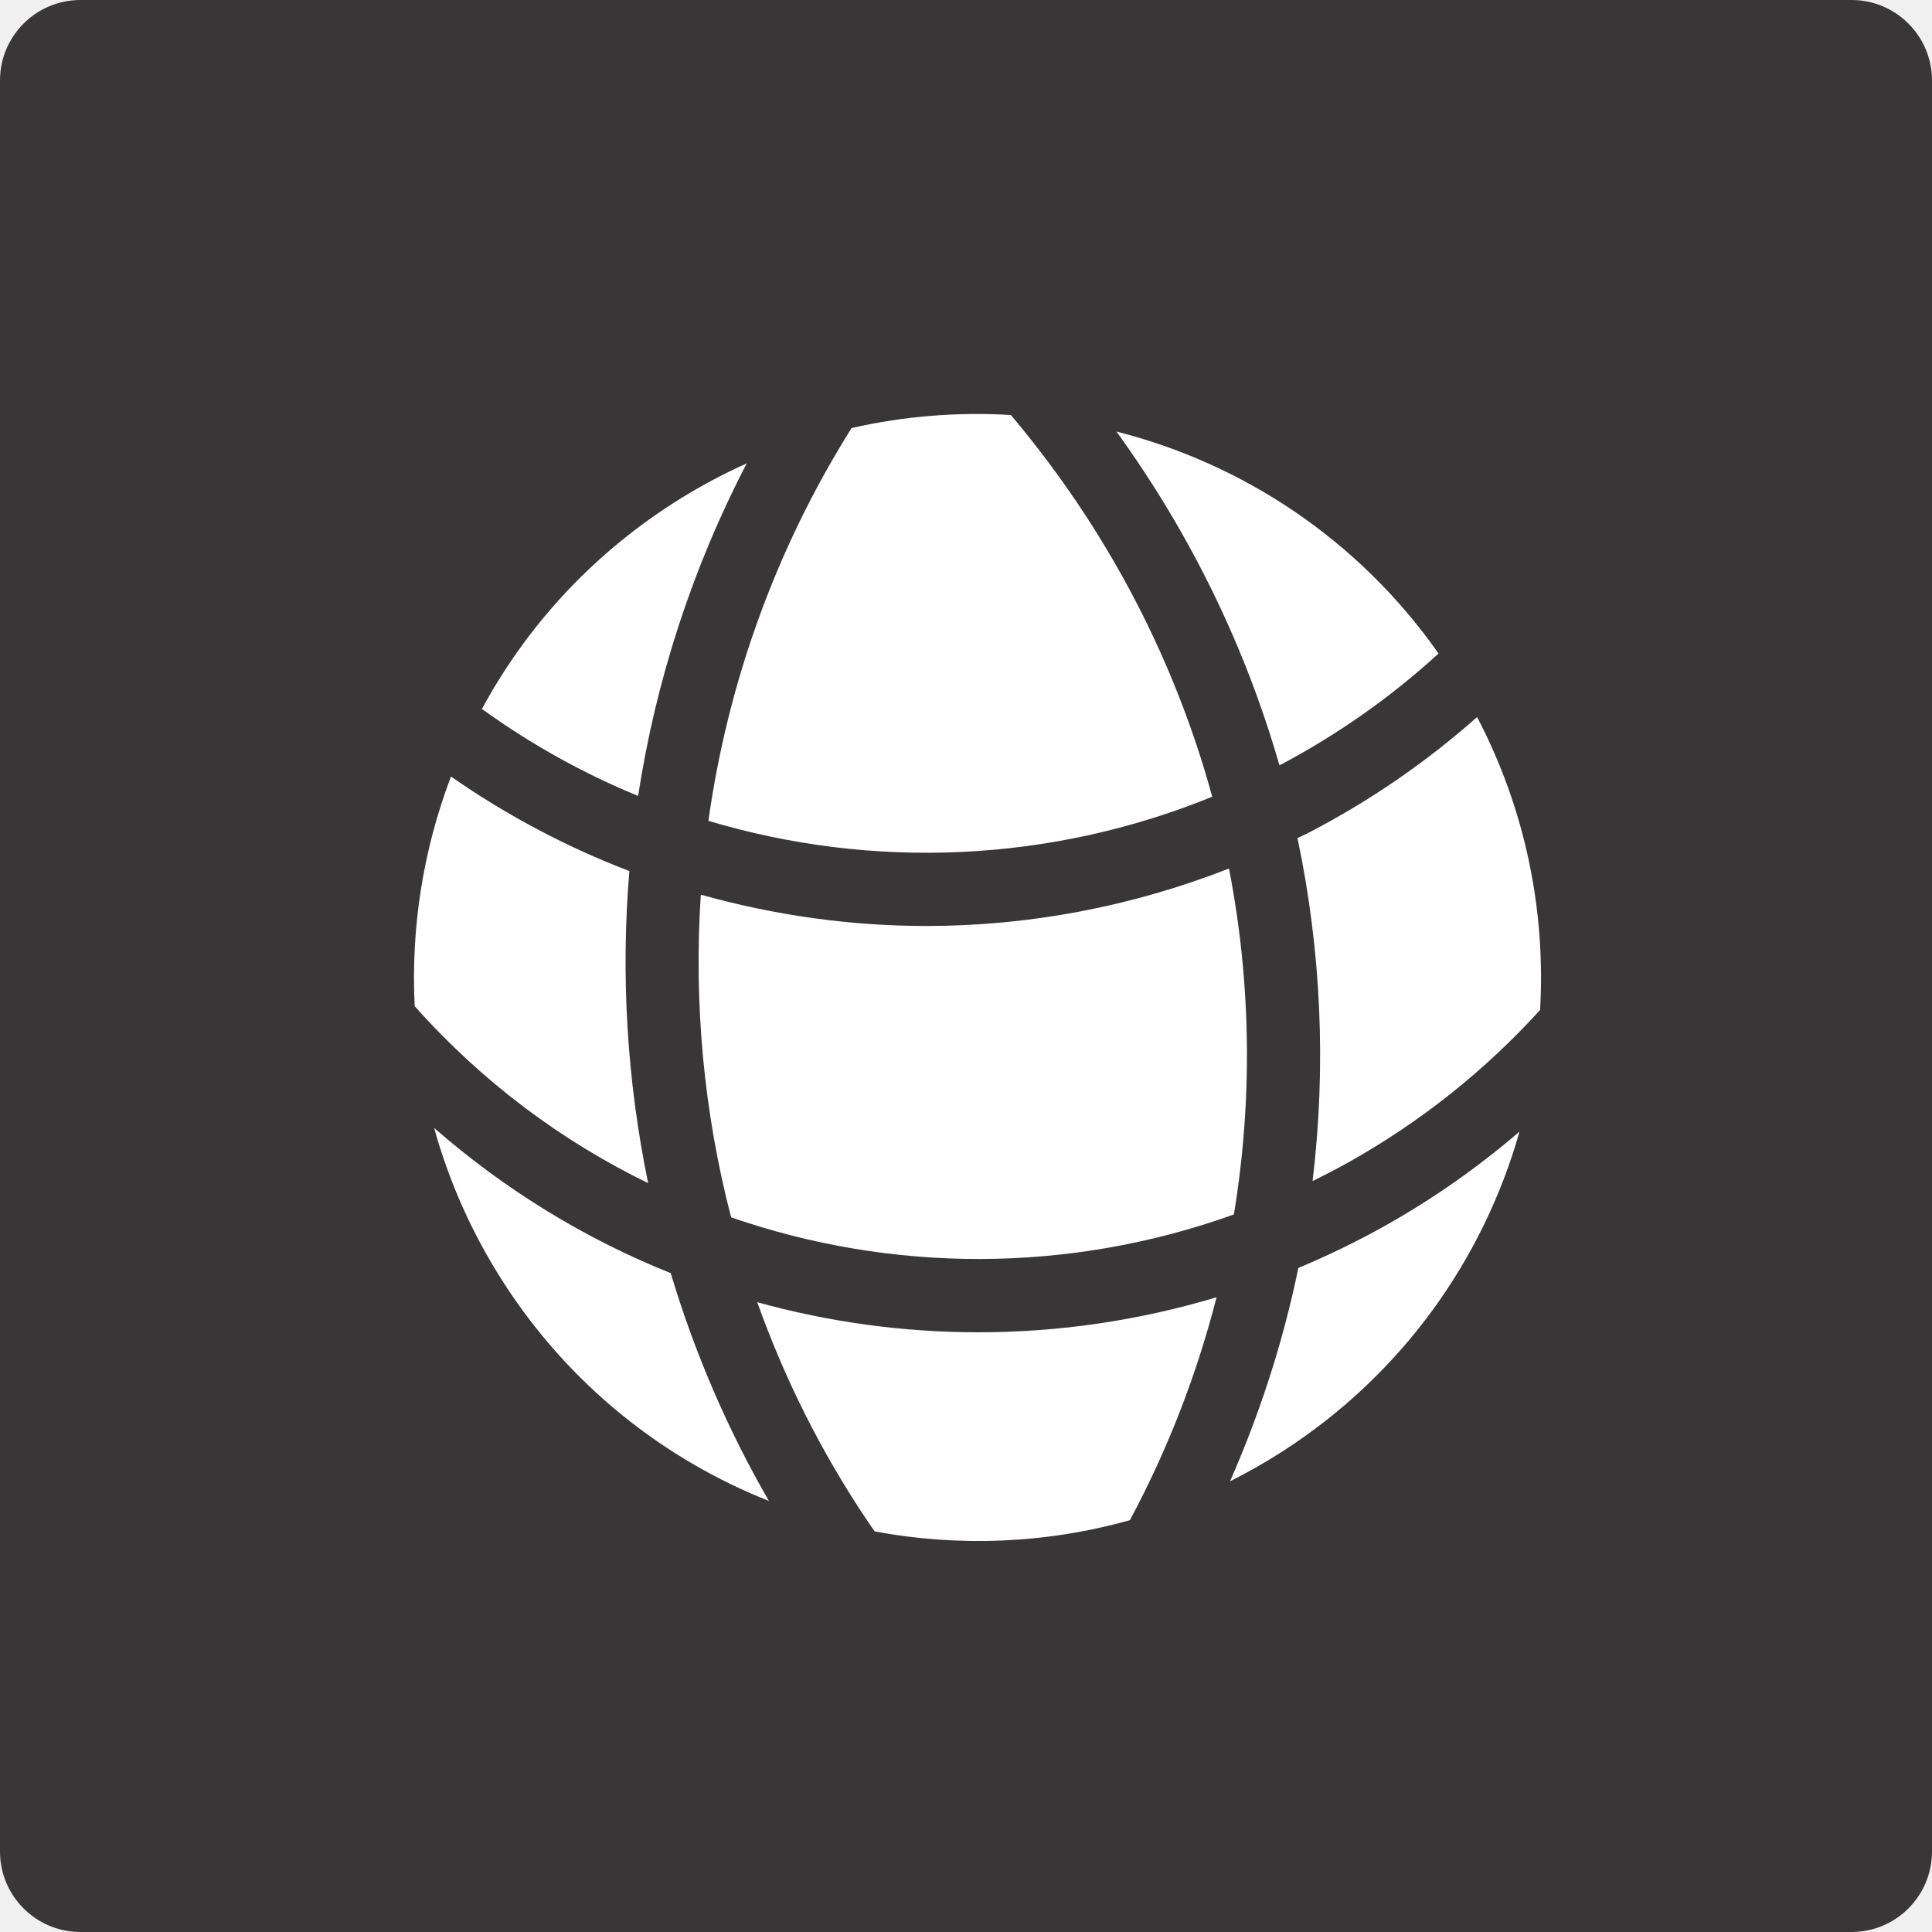
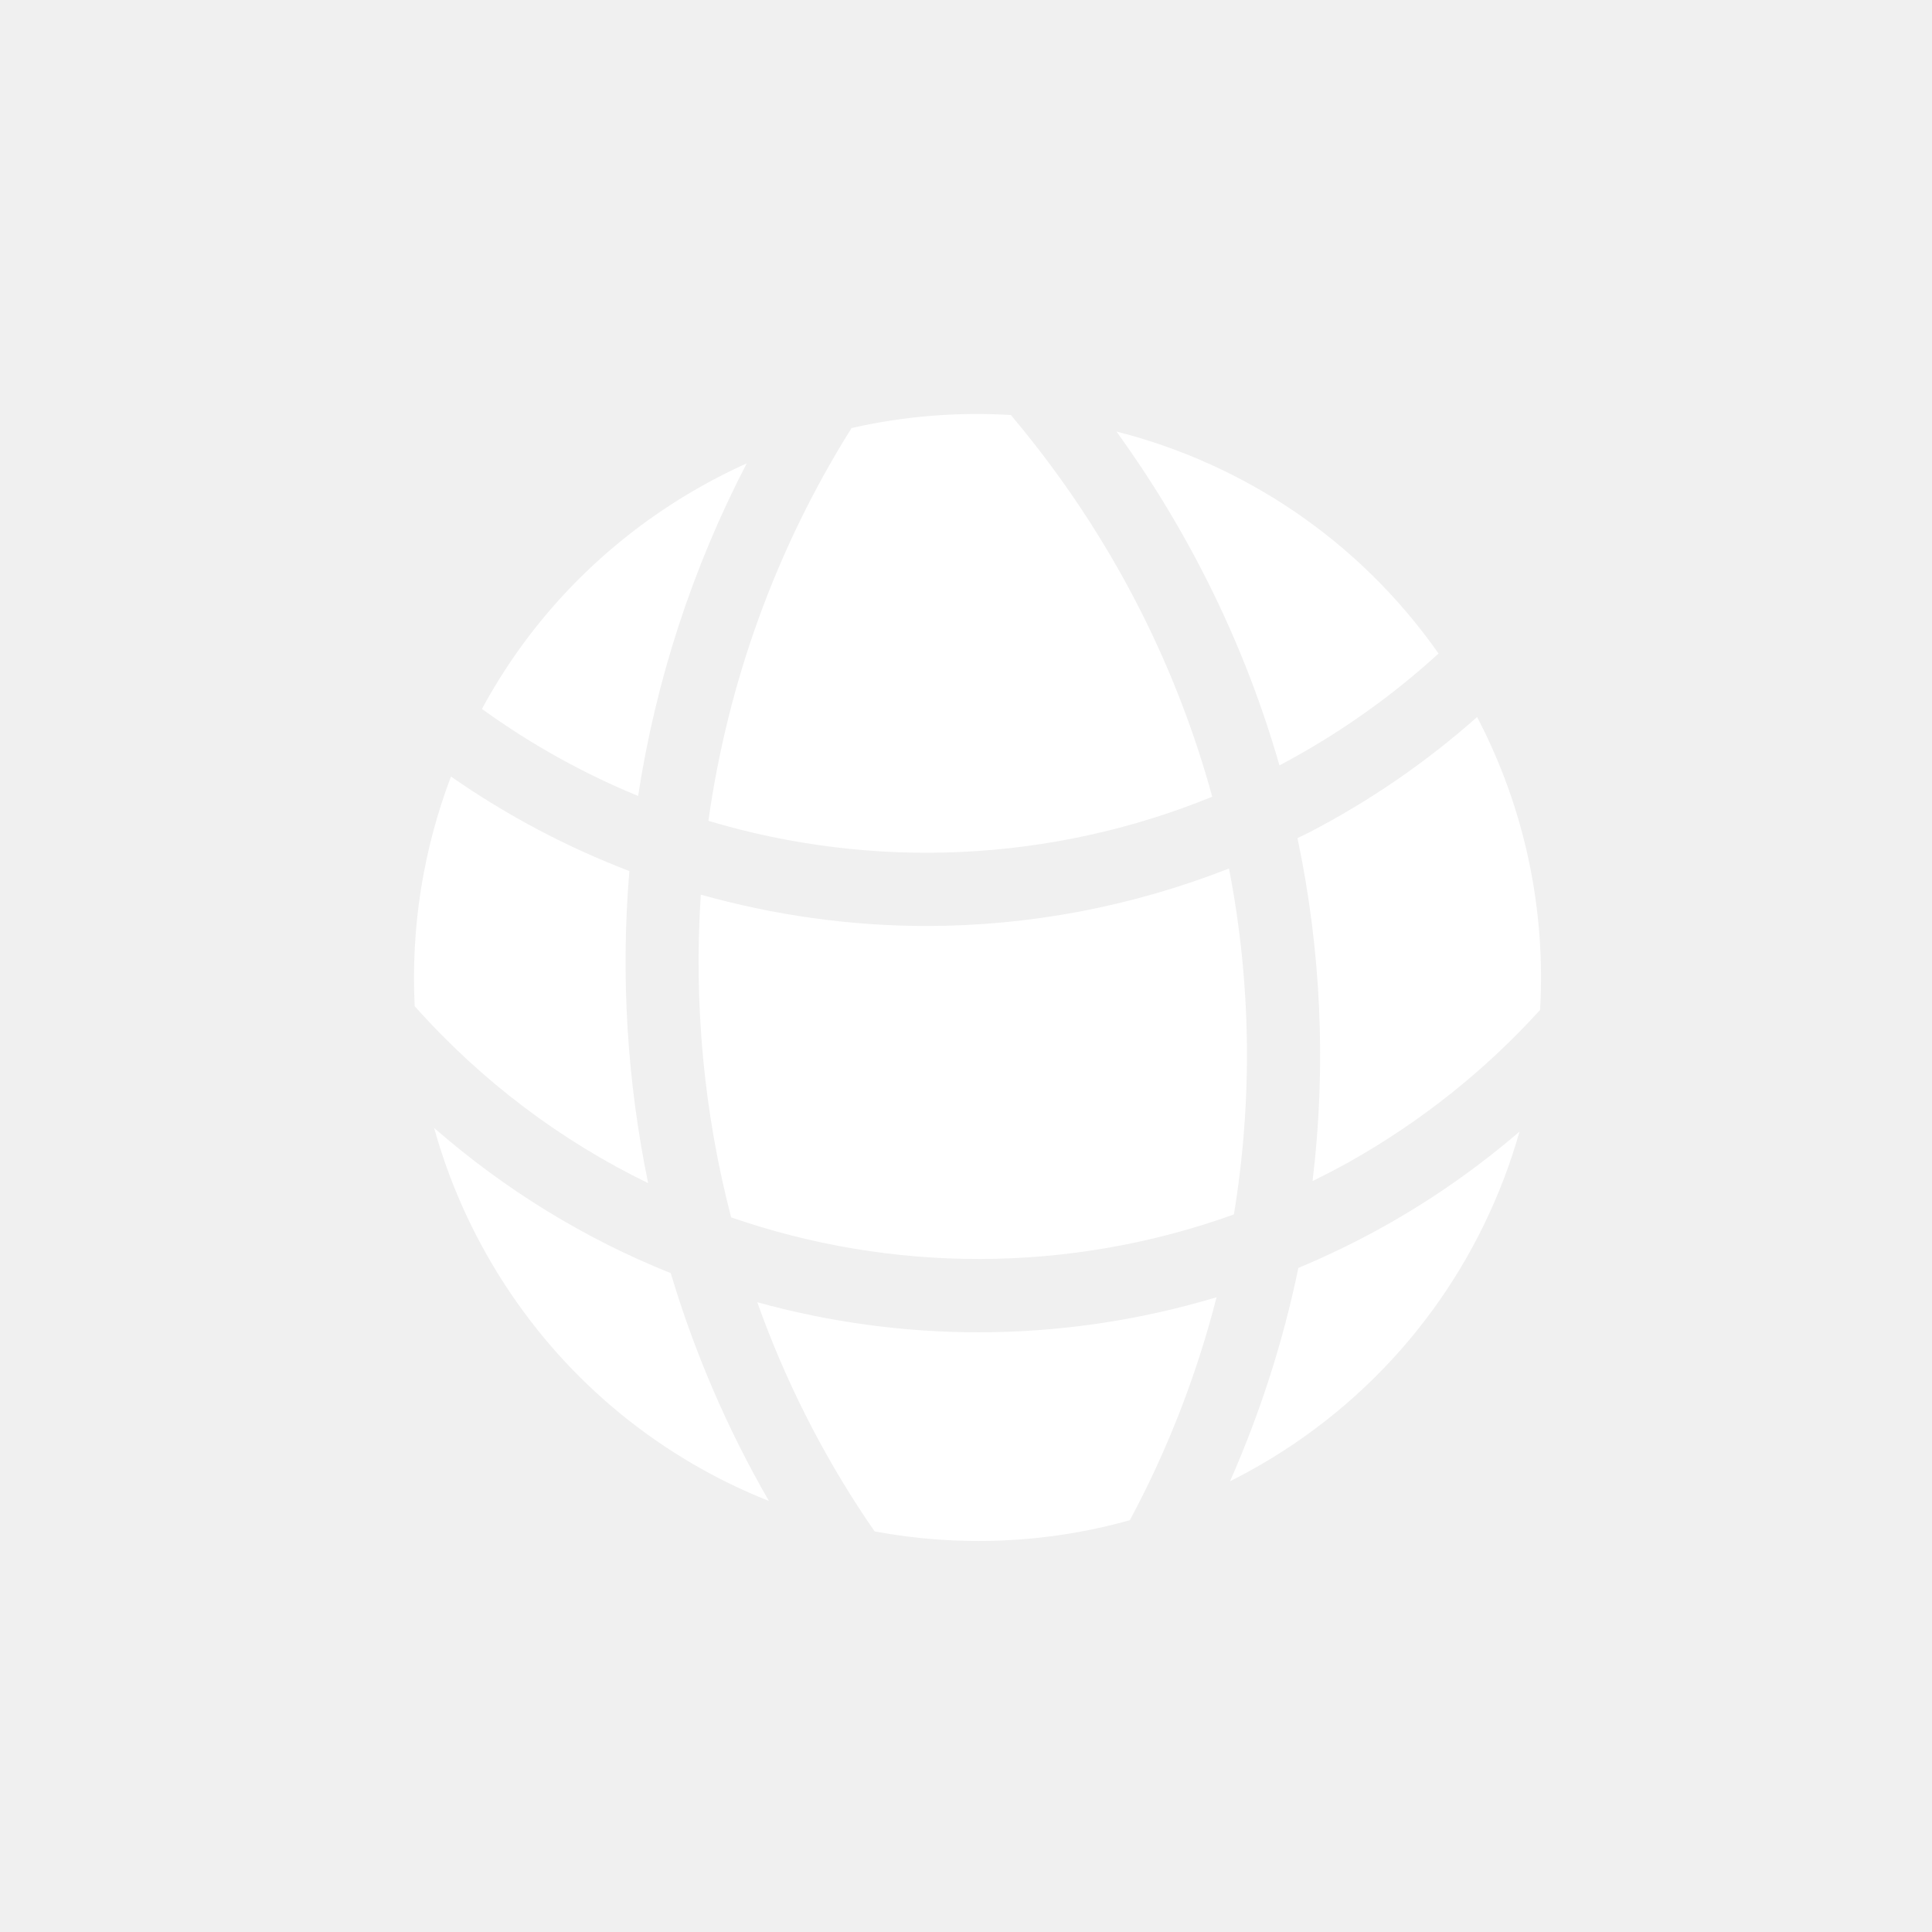
<svg xmlns="http://www.w3.org/2000/svg" width="42" height="42" viewBox="0 0 42 42" fill="none">
-   <rect width="42" height="42" rx="1.75" fill="#383636" />
  <path d="M13.872 17.303C14.256 14.802 15.047 12.356 16.233 10.073C15.682 10.321 15.141 10.613 14.617 10.95C12.819 12.108 11.426 13.655 10.477 15.412C11.545 16.184 12.684 16.815 13.872 17.303V17.303ZM15.894 26.464C19.38 27.672 23.236 27.691 26.824 26.401C27.235 23.9 27.199 21.357 26.717 18.881C24.593 19.713 22.364 20.13 20.139 20.13C18.484 20.13 16.835 19.898 15.235 19.449C15.08 21.801 15.298 24.175 15.894 26.464ZM27.814 16.639C29.072 15.974 30.233 15.158 31.273 14.207C29.53 11.725 27.017 10.078 24.27 9.381C25.895 11.625 27.081 14.082 27.814 16.639ZM28.457 18.098C28.374 18.142 28.289 18.177 28.206 18.219C28.722 20.668 28.835 23.185 28.534 25.675C28.802 25.543 29.064 25.408 29.326 25.262C30.892 24.382 32.285 23.271 33.48 21.956C33.604 19.805 33.165 17.604 32.111 15.588C31.006 16.567 29.781 17.411 28.457 18.098ZM15.4 17.844C18.961 18.911 22.831 18.757 26.353 17.32C25.602 14.576 24.298 11.948 22.445 9.599C22.293 9.405 22.136 9.212 21.976 9.022C20.823 8.953 19.656 9.044 18.512 9.306C16.862 11.934 15.82 14.849 15.4 17.844V17.844ZM26.447 28.201C24.747 28.712 23.004 28.963 21.27 28.963C19.642 28.963 18.026 28.742 16.462 28.309C17.052 29.964 17.847 31.56 18.848 33.049C18.903 33.132 18.961 33.212 19.016 33.292C20.837 33.631 22.737 33.56 24.563 33.047C25.398 31.489 26.022 29.862 26.447 28.201ZM14.09 25.72C13.63 23.489 13.492 21.2 13.682 18.936C12.325 18.417 11.023 17.731 9.804 16.881C9.2 18.467 8.93 20.169 9.015 21.873C10.475 23.514 12.204 24.804 14.09 25.72ZM30.106 26.649C29.491 26.994 28.863 27.297 28.225 27.564C27.9 29.139 27.404 30.694 26.739 32.203C27.125 32.007 27.508 31.792 27.881 31.552C30.49 29.873 32.247 27.369 33.033 24.6C32.131 25.375 31.154 26.062 30.106 26.649ZM14.581 27.677C12.728 26.936 10.988 25.874 9.437 24.52C9.76 25.681 10.259 26.814 10.946 27.882C12.383 30.113 14.424 31.72 16.716 32.63C15.806 31.056 15.094 29.39 14.581 27.677V27.677Z" fill="white" />
</svg>
